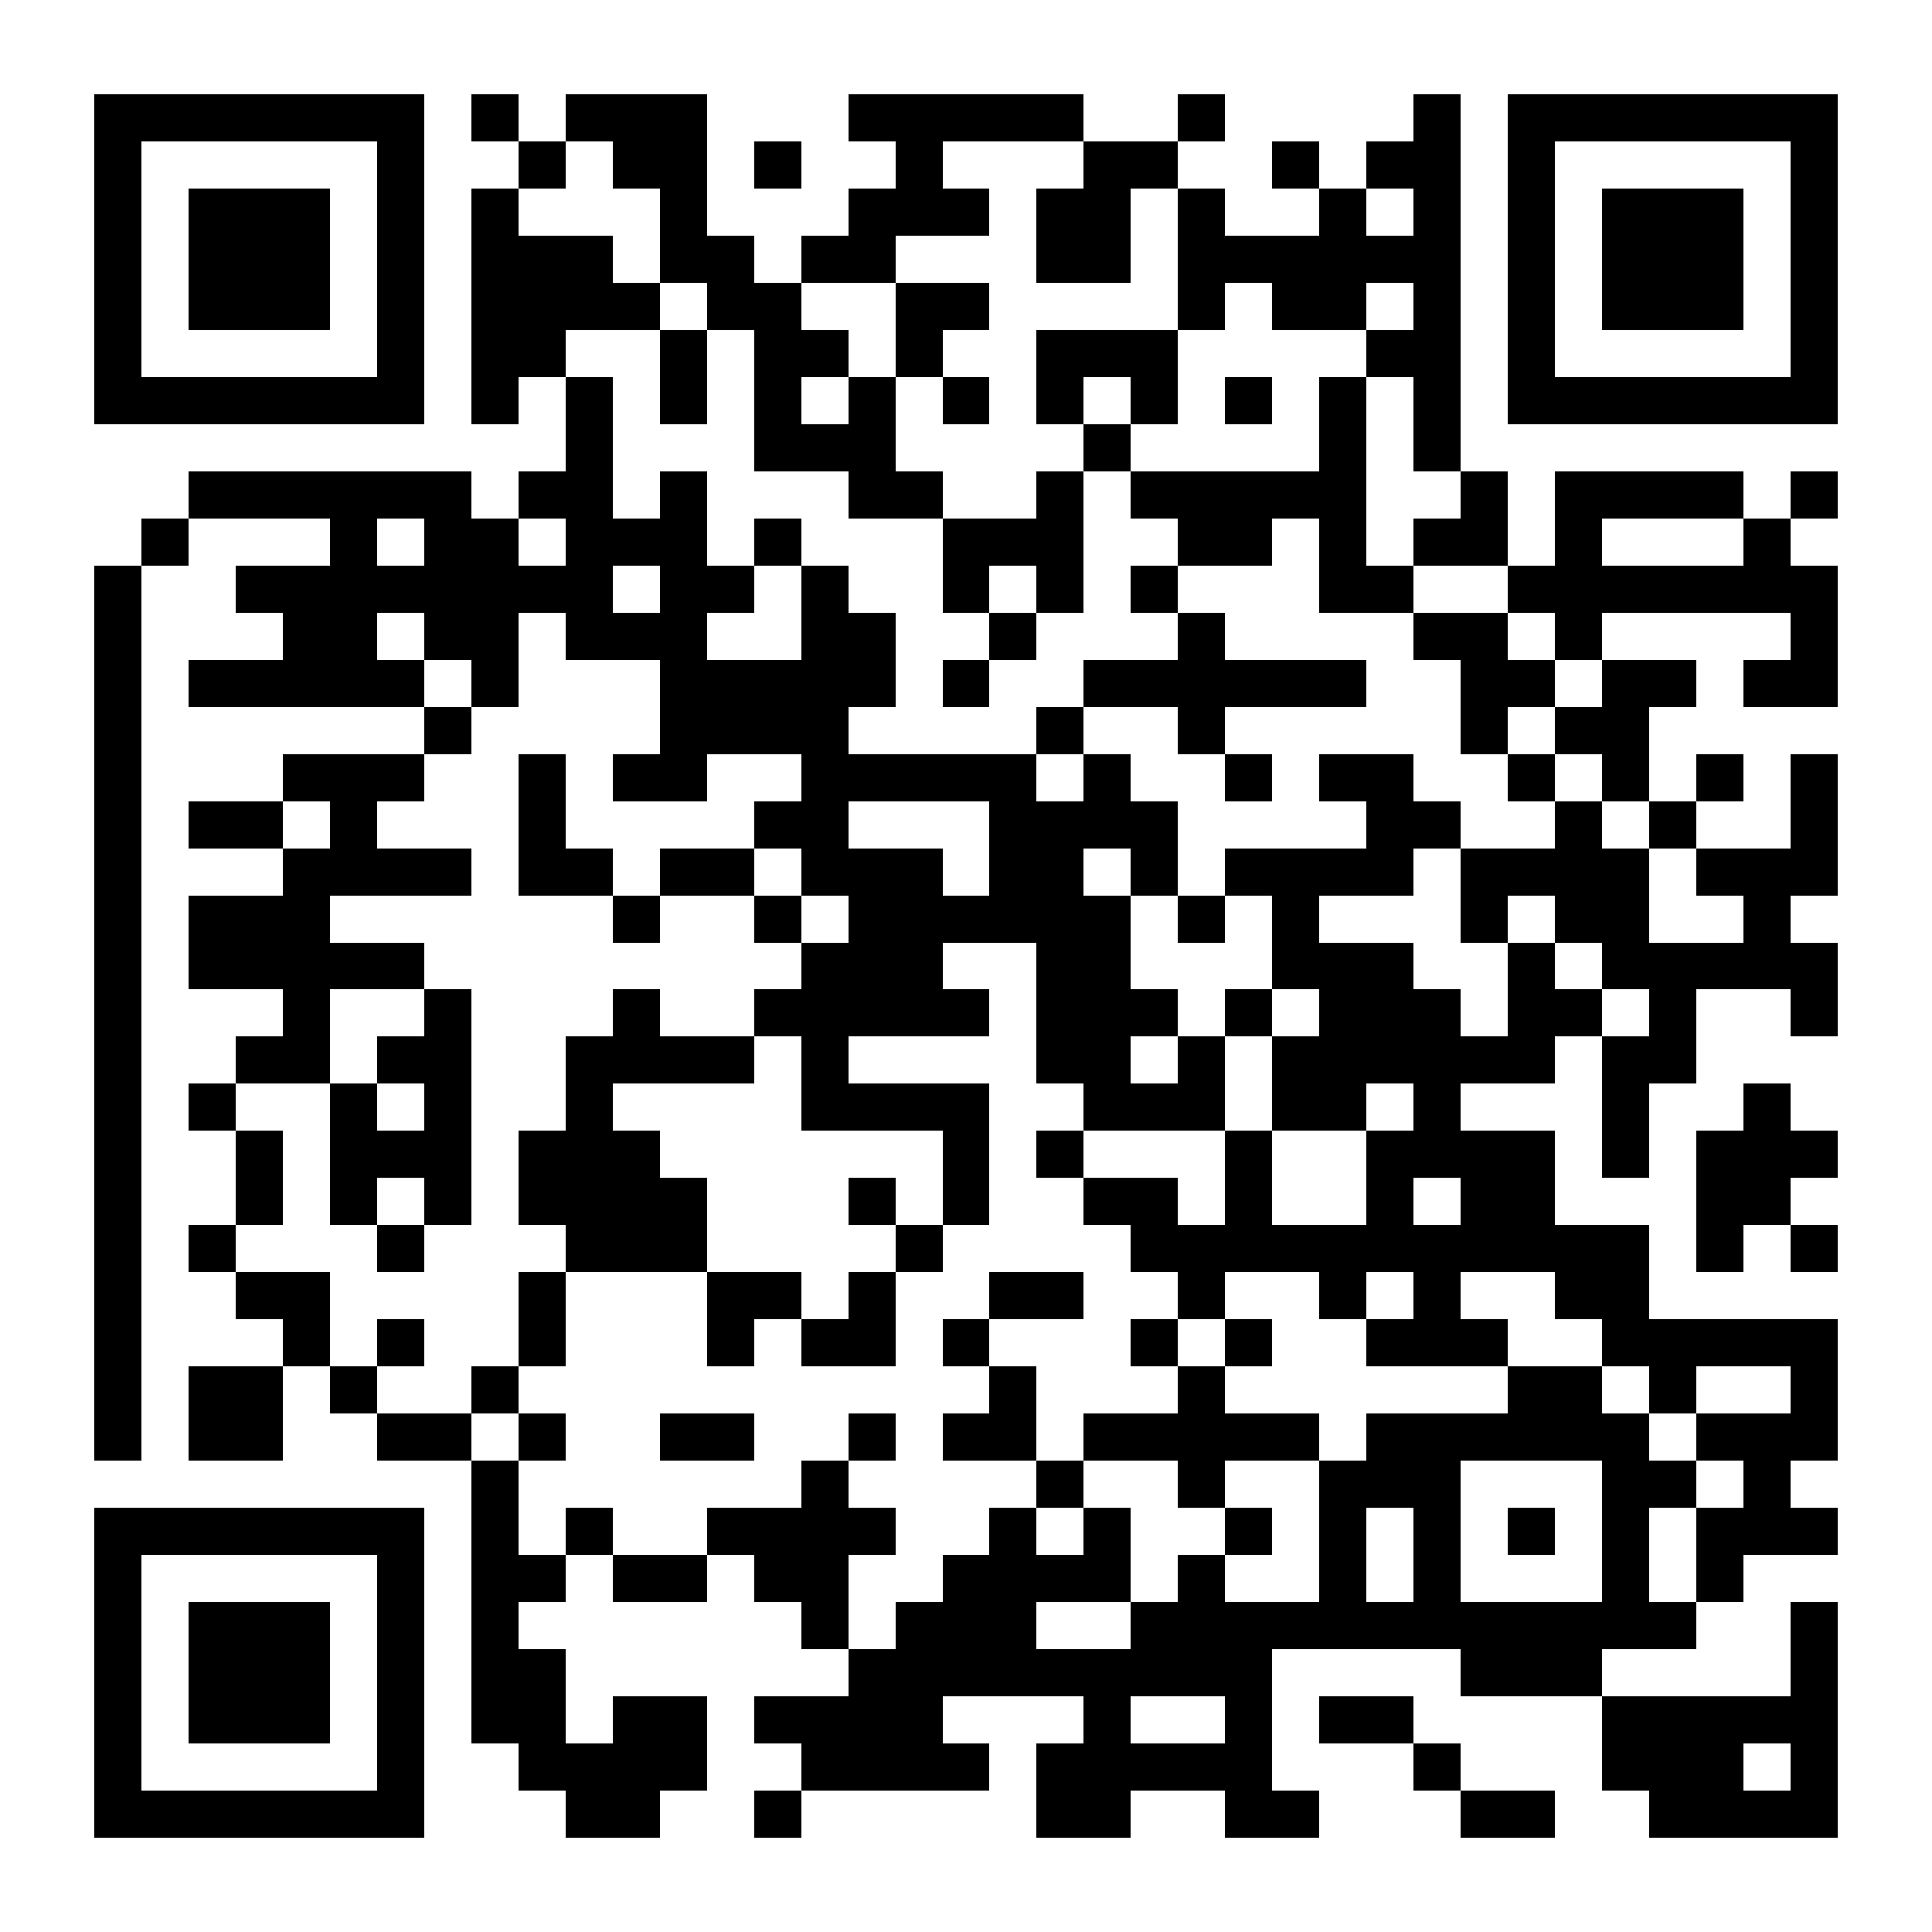
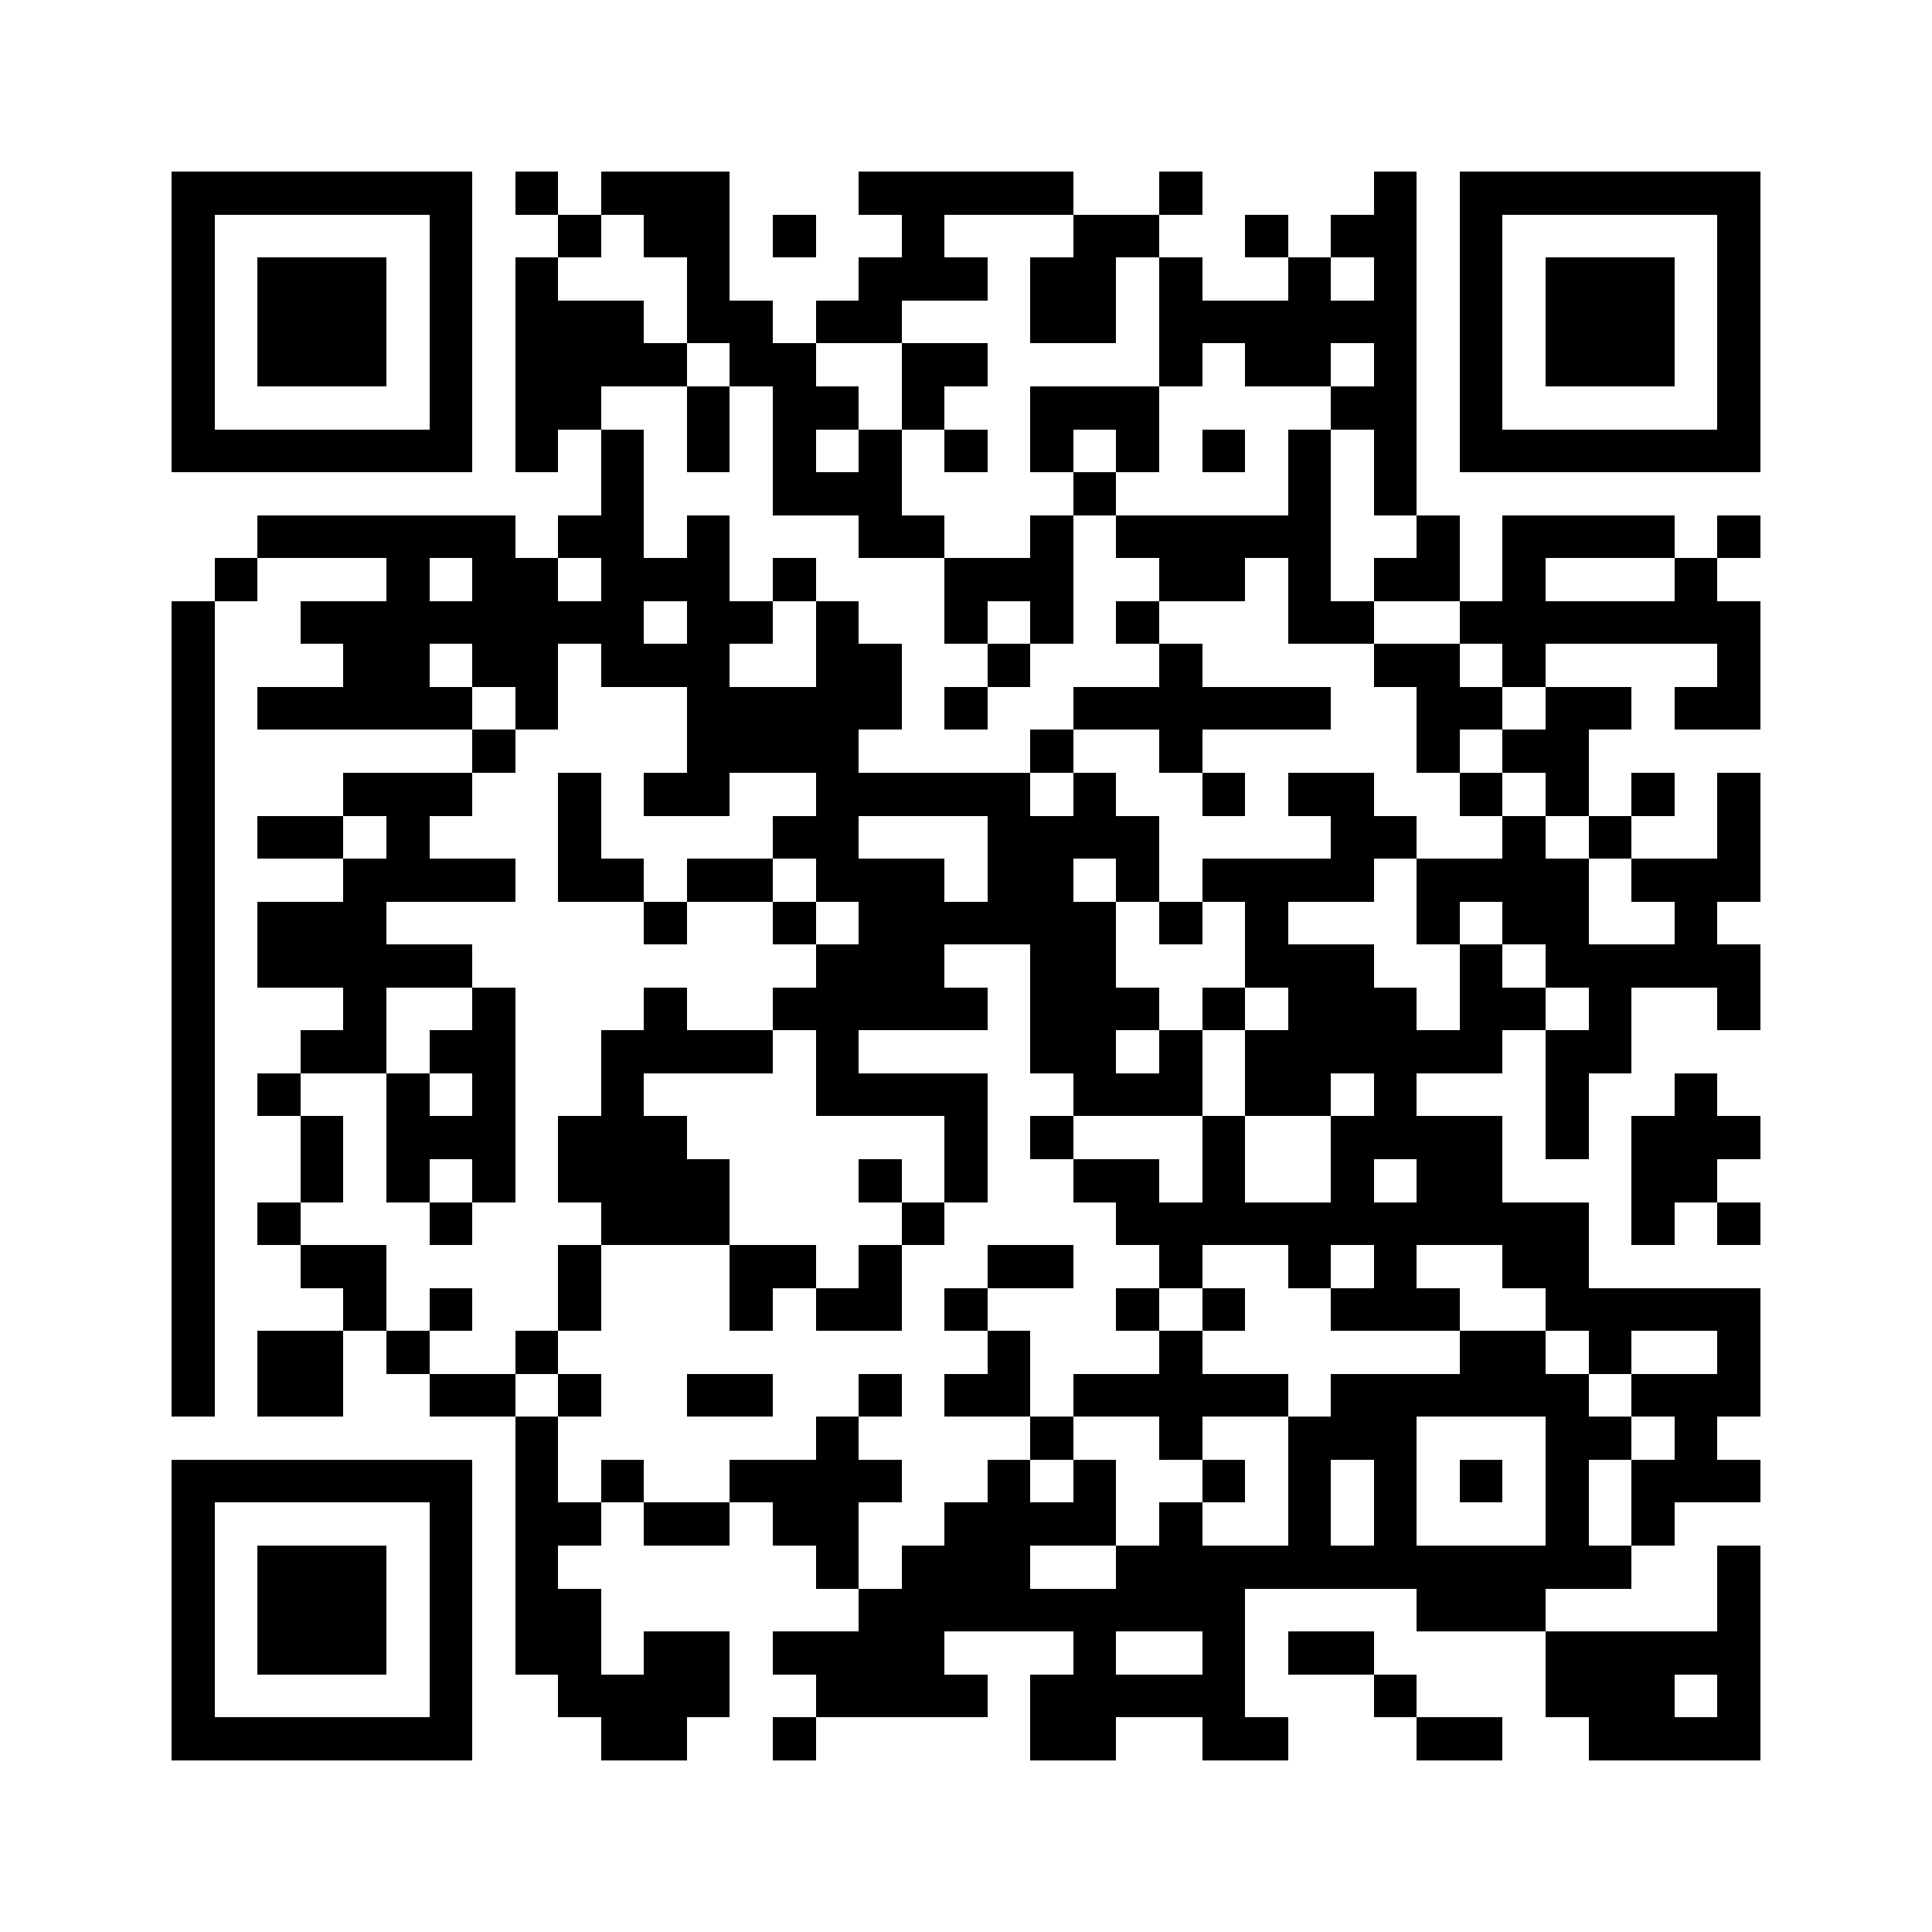
- <svg xmlns="http://www.w3.org/2000/svg" viewBox="0 0 41 41" width="400" height="400" shape-rendering="crispEdges">
-   <rect width="41" height="41" fill="#ffffff" />
-   <path fill="#000000" d="M2,2h1v1h-1zM3,2h1v1h-1zM4,2h1v1h-1zM5,2h1v1h-1zM6,2h1v1h-1zM7,2h1v1h-1zM8,2h1v1h-1zM10,2h1v1h-1zM12,2h1v1h-1zM13,2h1v1h-1zM14,2h1v1h-1zM18,2h1v1h-1zM19,2h1v1h-1zM20,2h1v1h-1zM21,2h1v1h-1zM22,2h1v1h-1zM25,2h1v1h-1zM30,2h1v1h-1zM32,2h1v1h-1zM33,2h1v1h-1zM34,2h1v1h-1zM35,2h1v1h-1zM36,2h1v1h-1zM37,2h1v1h-1zM38,2h1v1h-1zM2,3h1v1h-1zM8,3h1v1h-1zM11,3h1v1h-1zM13,3h1v1h-1zM14,3h1v1h-1zM16,3h1v1h-1zM19,3h1v1h-1zM23,3h1v1h-1zM24,3h1v1h-1zM27,3h1v1h-1zM29,3h1v1h-1zM30,3h1v1h-1zM32,3h1v1h-1zM38,3h1v1h-1zM2,4h1v1h-1zM4,4h1v1h-1zM5,4h1v1h-1zM6,4h1v1h-1zM8,4h1v1h-1zM10,4h1v1h-1zM14,4h1v1h-1zM18,4h1v1h-1zM19,4h1v1h-1zM20,4h1v1h-1zM22,4h1v1h-1zM23,4h1v1h-1zM25,4h1v1h-1zM28,4h1v1h-1zM30,4h1v1h-1zM32,4h1v1h-1zM34,4h1v1h-1zM35,4h1v1h-1zM36,4h1v1h-1zM38,4h1v1h-1zM2,5h1v1h-1zM4,5h1v1h-1zM5,5h1v1h-1zM6,5h1v1h-1zM8,5h1v1h-1zM10,5h1v1h-1zM11,5h1v1h-1zM12,5h1v1h-1zM14,5h1v1h-1zM15,5h1v1h-1zM17,5h1v1h-1zM18,5h1v1h-1zM22,5h1v1h-1zM23,5h1v1h-1zM25,5h1v1h-1zM26,5h1v1h-1zM27,5h1v1h-1zM28,5h1v1h-1zM29,5h1v1h-1zM30,5h1v1h-1zM32,5h1v1h-1zM34,5h1v1h-1zM35,5h1v1h-1zM36,5h1v1h-1zM38,5h1v1h-1zM2,6h1v1h-1zM4,6h1v1h-1zM5,6h1v1h-1zM6,6h1v1h-1zM8,6h1v1h-1zM10,6h1v1h-1zM11,6h1v1h-1zM12,6h1v1h-1zM13,6h1v1h-1zM15,6h1v1h-1zM16,6h1v1h-1zM19,6h1v1h-1zM20,6h1v1h-1zM25,6h1v1h-1zM27,6h1v1h-1zM28,6h1v1h-1zM30,6h1v1h-1zM32,6h1v1h-1zM34,6h1v1h-1zM35,6h1v1h-1zM36,6h1v1h-1zM38,6h1v1h-1zM2,7h1v1h-1zM8,7h1v1h-1zM10,7h1v1h-1zM11,7h1v1h-1zM14,7h1v1h-1zM16,7h1v1h-1zM17,7h1v1h-1zM19,7h1v1h-1zM22,7h1v1h-1zM23,7h1v1h-1zM24,7h1v1h-1zM29,7h1v1h-1zM30,7h1v1h-1zM32,7h1v1h-1zM38,7h1v1h-1zM2,8h1v1h-1zM3,8h1v1h-1zM4,8h1v1h-1zM5,8h1v1h-1zM6,8h1v1h-1zM7,8h1v1h-1zM8,8h1v1h-1zM10,8h1v1h-1zM12,8h1v1h-1zM14,8h1v1h-1zM16,8h1v1h-1zM18,8h1v1h-1zM20,8h1v1h-1zM22,8h1v1h-1zM24,8h1v1h-1zM26,8h1v1h-1zM28,8h1v1h-1zM30,8h1v1h-1zM32,8h1v1h-1zM33,8h1v1h-1zM34,8h1v1h-1zM35,8h1v1h-1zM36,8h1v1h-1zM37,8h1v1h-1zM38,8h1v1h-1zM12,9h1v1h-1zM16,9h1v1h-1zM17,9h1v1h-1zM18,9h1v1h-1zM23,9h1v1h-1zM28,9h1v1h-1zM30,9h1v1h-1zM4,10h1v1h-1zM5,10h1v1h-1zM6,10h1v1h-1zM7,10h1v1h-1zM8,10h1v1h-1zM9,10h1v1h-1zM11,10h1v1h-1zM12,10h1v1h-1zM14,10h1v1h-1zM18,10h1v1h-1zM19,10h1v1h-1zM22,10h1v1h-1zM24,10h1v1h-1zM25,10h1v1h-1zM26,10h1v1h-1zM27,10h1v1h-1zM28,10h1v1h-1zM31,10h1v1h-1zM33,10h1v1h-1zM34,10h1v1h-1zM35,10h1v1h-1zM36,10h1v1h-1zM38,10h1v1h-1zM3,11h1v1h-1zM7,11h1v1h-1zM9,11h1v1h-1zM10,11h1v1h-1zM12,11h1v1h-1zM13,11h1v1h-1zM14,11h1v1h-1zM16,11h1v1h-1zM20,11h1v1h-1zM21,11h1v1h-1zM22,11h1v1h-1zM25,11h1v1h-1zM26,11h1v1h-1zM28,11h1v1h-1zM30,11h1v1h-1zM31,11h1v1h-1zM33,11h1v1h-1zM37,11h1v1h-1zM2,12h1v1h-1zM5,12h1v1h-1zM6,12h1v1h-1zM7,12h1v1h-1zM8,12h1v1h-1zM9,12h1v1h-1zM10,12h1v1h-1zM11,12h1v1h-1zM12,12h1v1h-1zM14,12h1v1h-1zM15,12h1v1h-1zM17,12h1v1h-1zM20,12h1v1h-1zM22,12h1v1h-1zM24,12h1v1h-1zM28,12h1v1h-1zM29,12h1v1h-1zM32,12h1v1h-1zM33,12h1v1h-1zM34,12h1v1h-1zM35,12h1v1h-1zM36,12h1v1h-1zM37,12h1v1h-1zM38,12h1v1h-1zM2,13h1v1h-1zM6,13h1v1h-1zM7,13h1v1h-1zM9,13h1v1h-1zM10,13h1v1h-1zM12,13h1v1h-1zM13,13h1v1h-1zM14,13h1v1h-1zM17,13h1v1h-1zM18,13h1v1h-1zM21,13h1v1h-1zM25,13h1v1h-1zM30,13h1v1h-1zM31,13h1v1h-1zM33,13h1v1h-1zM38,13h1v1h-1zM2,14h1v1h-1zM4,14h1v1h-1zM5,14h1v1h-1zM6,14h1v1h-1zM7,14h1v1h-1zM8,14h1v1h-1zM10,14h1v1h-1zM14,14h1v1h-1zM15,14h1v1h-1zM16,14h1v1h-1zM17,14h1v1h-1zM18,14h1v1h-1zM20,14h1v1h-1zM23,14h1v1h-1zM24,14h1v1h-1zM25,14h1v1h-1zM26,14h1v1h-1zM27,14h1v1h-1zM28,14h1v1h-1zM31,14h1v1h-1zM32,14h1v1h-1zM34,14h1v1h-1zM35,14h1v1h-1zM37,14h1v1h-1zM38,14h1v1h-1zM2,15h1v1h-1zM9,15h1v1h-1zM14,15h1v1h-1zM15,15h1v1h-1zM16,15h1v1h-1zM17,15h1v1h-1zM22,15h1v1h-1zM25,15h1v1h-1zM31,15h1v1h-1zM33,15h1v1h-1zM34,15h1v1h-1zM2,16h1v1h-1zM6,16h1v1h-1zM7,16h1v1h-1zM8,16h1v1h-1zM11,16h1v1h-1zM13,16h1v1h-1zM14,16h1v1h-1zM17,16h1v1h-1zM18,16h1v1h-1zM19,16h1v1h-1zM20,16h1v1h-1zM21,16h1v1h-1zM23,16h1v1h-1zM26,16h1v1h-1zM28,16h1v1h-1zM29,16h1v1h-1zM32,16h1v1h-1zM34,16h1v1h-1zM36,16h1v1h-1zM38,16h1v1h-1zM2,17h1v1h-1zM4,17h1v1h-1zM5,17h1v1h-1zM7,17h1v1h-1zM11,17h1v1h-1zM16,17h1v1h-1zM17,17h1v1h-1zM21,17h1v1h-1zM22,17h1v1h-1zM23,17h1v1h-1zM24,17h1v1h-1zM29,17h1v1h-1zM30,17h1v1h-1zM33,17h1v1h-1zM35,17h1v1h-1zM38,17h1v1h-1zM2,18h1v1h-1zM6,18h1v1h-1zM7,18h1v1h-1zM8,18h1v1h-1zM9,18h1v1h-1zM11,18h1v1h-1zM12,18h1v1h-1zM14,18h1v1h-1zM15,18h1v1h-1zM17,18h1v1h-1zM18,18h1v1h-1zM19,18h1v1h-1zM21,18h1v1h-1zM22,18h1v1h-1zM24,18h1v1h-1zM26,18h1v1h-1zM27,18h1v1h-1zM28,18h1v1h-1zM29,18h1v1h-1zM31,18h1v1h-1zM32,18h1v1h-1zM33,18h1v1h-1zM34,18h1v1h-1zM36,18h1v1h-1zM37,18h1v1h-1zM38,18h1v1h-1zM2,19h1v1h-1zM4,19h1v1h-1zM5,19h1v1h-1zM6,19h1v1h-1zM13,19h1v1h-1zM16,19h1v1h-1zM18,19h1v1h-1zM19,19h1v1h-1zM20,19h1v1h-1zM21,19h1v1h-1zM22,19h1v1h-1zM23,19h1v1h-1zM25,19h1v1h-1zM27,19h1v1h-1zM31,19h1v1h-1zM33,19h1v1h-1zM34,19h1v1h-1zM37,19h1v1h-1zM2,20h1v1h-1zM4,20h1v1h-1zM5,20h1v1h-1zM6,20h1v1h-1zM7,20h1v1h-1zM8,20h1v1h-1zM17,20h1v1h-1zM18,20h1v1h-1zM19,20h1v1h-1zM22,20h1v1h-1zM23,20h1v1h-1zM27,20h1v1h-1zM28,20h1v1h-1zM29,20h1v1h-1zM32,20h1v1h-1zM34,20h1v1h-1zM35,20h1v1h-1zM36,20h1v1h-1zM37,20h1v1h-1zM38,20h1v1h-1zM2,21h1v1h-1zM6,21h1v1h-1zM9,21h1v1h-1zM13,21h1v1h-1zM16,21h1v1h-1zM17,21h1v1h-1zM18,21h1v1h-1zM19,21h1v1h-1zM20,21h1v1h-1zM22,21h1v1h-1zM23,21h1v1h-1zM24,21h1v1h-1zM26,21h1v1h-1zM28,21h1v1h-1zM29,21h1v1h-1zM30,21h1v1h-1zM32,21h1v1h-1zM33,21h1v1h-1zM35,21h1v1h-1zM38,21h1v1h-1zM2,22h1v1h-1zM5,22h1v1h-1zM6,22h1v1h-1zM8,22h1v1h-1zM9,22h1v1h-1zM12,22h1v1h-1zM13,22h1v1h-1zM14,22h1v1h-1zM15,22h1v1h-1zM17,22h1v1h-1zM22,22h1v1h-1zM23,22h1v1h-1zM25,22h1v1h-1zM27,22h1v1h-1zM28,22h1v1h-1zM29,22h1v1h-1zM30,22h1v1h-1zM31,22h1v1h-1zM32,22h1v1h-1zM34,22h1v1h-1zM35,22h1v1h-1zM2,23h1v1h-1zM4,23h1v1h-1zM7,23h1v1h-1zM9,23h1v1h-1zM12,23h1v1h-1zM17,23h1v1h-1zM18,23h1v1h-1zM19,23h1v1h-1zM20,23h1v1h-1zM23,23h1v1h-1zM24,23h1v1h-1zM25,23h1v1h-1zM27,23h1v1h-1zM28,23h1v1h-1zM30,23h1v1h-1zM34,23h1v1h-1zM37,23h1v1h-1zM2,24h1v1h-1zM5,24h1v1h-1zM7,24h1v1h-1zM8,24h1v1h-1zM9,24h1v1h-1zM11,24h1v1h-1zM12,24h1v1h-1zM13,24h1v1h-1zM20,24h1v1h-1zM22,24h1v1h-1zM26,24h1v1h-1zM29,24h1v1h-1zM30,24h1v1h-1zM31,24h1v1h-1zM32,24h1v1h-1zM34,24h1v1h-1zM36,24h1v1h-1zM37,24h1v1h-1zM38,24h1v1h-1zM2,25h1v1h-1zM5,25h1v1h-1zM7,25h1v1h-1zM9,25h1v1h-1zM11,25h1v1h-1zM12,25h1v1h-1zM13,25h1v1h-1zM14,25h1v1h-1zM18,25h1v1h-1zM20,25h1v1h-1zM23,25h1v1h-1zM24,25h1v1h-1zM26,25h1v1h-1zM29,25h1v1h-1zM31,25h1v1h-1zM32,25h1v1h-1zM36,25h1v1h-1zM37,25h1v1h-1zM2,26h1v1h-1zM4,26h1v1h-1zM8,26h1v1h-1zM12,26h1v1h-1zM13,26h1v1h-1zM14,26h1v1h-1zM19,26h1v1h-1zM24,26h1v1h-1zM25,26h1v1h-1zM26,26h1v1h-1zM27,26h1v1h-1zM28,26h1v1h-1zM29,26h1v1h-1zM30,26h1v1h-1zM31,26h1v1h-1zM32,26h1v1h-1zM33,26h1v1h-1zM34,26h1v1h-1zM36,26h1v1h-1zM38,26h1v1h-1zM2,27h1v1h-1zM5,27h1v1h-1zM6,27h1v1h-1zM11,27h1v1h-1zM15,27h1v1h-1zM16,27h1v1h-1zM18,27h1v1h-1zM21,27h1v1h-1zM22,27h1v1h-1zM25,27h1v1h-1zM28,27h1v1h-1zM30,27h1v1h-1zM33,27h1v1h-1zM34,27h1v1h-1zM2,28h1v1h-1zM6,28h1v1h-1zM8,28h1v1h-1zM11,28h1v1h-1zM15,28h1v1h-1zM17,28h1v1h-1zM18,28h1v1h-1zM20,28h1v1h-1zM24,28h1v1h-1zM26,28h1v1h-1zM29,28h1v1h-1zM30,28h1v1h-1zM31,28h1v1h-1zM34,28h1v1h-1zM35,28h1v1h-1zM36,28h1v1h-1zM37,28h1v1h-1zM38,28h1v1h-1zM2,29h1v1h-1zM4,29h1v1h-1zM5,29h1v1h-1zM7,29h1v1h-1zM10,29h1v1h-1zM21,29h1v1h-1zM25,29h1v1h-1zM32,29h1v1h-1zM33,29h1v1h-1zM35,29h1v1h-1zM38,29h1v1h-1zM2,30h1v1h-1zM4,30h1v1h-1zM5,30h1v1h-1zM8,30h1v1h-1zM9,30h1v1h-1zM11,30h1v1h-1zM14,30h1v1h-1zM15,30h1v1h-1zM18,30h1v1h-1zM20,30h1v1h-1zM21,30h1v1h-1zM23,30h1v1h-1zM24,30h1v1h-1zM25,30h1v1h-1zM26,30h1v1h-1zM27,30h1v1h-1zM29,30h1v1h-1zM30,30h1v1h-1zM31,30h1v1h-1zM32,30h1v1h-1zM33,30h1v1h-1zM34,30h1v1h-1zM36,30h1v1h-1zM37,30h1v1h-1zM38,30h1v1h-1zM10,31h1v1h-1zM17,31h1v1h-1zM22,31h1v1h-1zM25,31h1v1h-1zM28,31h1v1h-1zM29,31h1v1h-1zM30,31h1v1h-1zM34,31h1v1h-1zM35,31h1v1h-1zM37,31h1v1h-1zM2,32h1v1h-1zM3,32h1v1h-1zM4,32h1v1h-1zM5,32h1v1h-1zM6,32h1v1h-1zM7,32h1v1h-1zM8,32h1v1h-1zM10,32h1v1h-1zM12,32h1v1h-1zM15,32h1v1h-1zM16,32h1v1h-1zM17,32h1v1h-1zM18,32h1v1h-1zM21,32h1v1h-1zM23,32h1v1h-1zM26,32h1v1h-1zM28,32h1v1h-1zM30,32h1v1h-1zM32,32h1v1h-1zM34,32h1v1h-1zM36,32h1v1h-1zM37,32h1v1h-1zM38,32h1v1h-1zM2,33h1v1h-1zM8,33h1v1h-1zM10,33h1v1h-1zM11,33h1v1h-1zM13,33h1v1h-1zM14,33h1v1h-1zM16,33h1v1h-1zM17,33h1v1h-1zM20,33h1v1h-1zM21,33h1v1h-1zM22,33h1v1h-1zM23,33h1v1h-1zM25,33h1v1h-1zM28,33h1v1h-1zM30,33h1v1h-1zM34,33h1v1h-1zM36,33h1v1h-1zM2,34h1v1h-1zM4,34h1v1h-1zM5,34h1v1h-1zM6,34h1v1h-1zM8,34h1v1h-1zM10,34h1v1h-1zM17,34h1v1h-1zM19,34h1v1h-1zM20,34h1v1h-1zM21,34h1v1h-1zM24,34h1v1h-1zM25,34h1v1h-1zM26,34h1v1h-1zM27,34h1v1h-1zM28,34h1v1h-1zM29,34h1v1h-1zM30,34h1v1h-1zM31,34h1v1h-1zM32,34h1v1h-1zM33,34h1v1h-1zM34,34h1v1h-1zM35,34h1v1h-1zM38,34h1v1h-1zM2,35h1v1h-1zM4,35h1v1h-1zM5,35h1v1h-1zM6,35h1v1h-1zM8,35h1v1h-1zM10,35h1v1h-1zM11,35h1v1h-1zM18,35h1v1h-1zM19,35h1v1h-1zM20,35h1v1h-1zM21,35h1v1h-1zM22,35h1v1h-1zM23,35h1v1h-1zM24,35h1v1h-1zM25,35h1v1h-1zM26,35h1v1h-1zM31,35h1v1h-1zM32,35h1v1h-1zM33,35h1v1h-1zM38,35h1v1h-1zM2,36h1v1h-1zM4,36h1v1h-1zM5,36h1v1h-1zM6,36h1v1h-1zM8,36h1v1h-1zM10,36h1v1h-1zM11,36h1v1h-1zM13,36h1v1h-1zM14,36h1v1h-1zM16,36h1v1h-1zM17,36h1v1h-1zM18,36h1v1h-1zM19,36h1v1h-1zM23,36h1v1h-1zM26,36h1v1h-1zM28,36h1v1h-1zM29,36h1v1h-1zM34,36h1v1h-1zM35,36h1v1h-1zM36,36h1v1h-1zM37,36h1v1h-1zM38,36h1v1h-1zM2,37h1v1h-1zM8,37h1v1h-1zM11,37h1v1h-1zM12,37h1v1h-1zM13,37h1v1h-1zM14,37h1v1h-1zM17,37h1v1h-1zM18,37h1v1h-1zM19,37h1v1h-1zM20,37h1v1h-1zM22,37h1v1h-1zM23,37h1v1h-1zM24,37h1v1h-1zM25,37h1v1h-1zM26,37h1v1h-1zM30,37h1v1h-1zM34,37h1v1h-1zM35,37h1v1h-1zM36,37h1v1h-1zM38,37h1v1h-1zM2,38h1v1h-1zM3,38h1v1h-1zM4,38h1v1h-1zM5,38h1v1h-1zM6,38h1v1h-1zM7,38h1v1h-1zM8,38h1v1h-1zM12,38h1v1h-1zM13,38h1v1h-1zM16,38h1v1h-1zM22,38h1v1h-1zM23,38h1v1h-1zM26,38h1v1h-1zM27,38h1v1h-1zM31,38h1v1h-1zM32,38h1v1h-1zM35,38h1v1h-1zM36,38h1v1h-1zM37,38h1v1h-1zM38,38h1v1h-1z" />
+ <svg xmlns="http://www.w3.org/2000/svg" viewBox="0 0 45 45" width="400" height="400" shape-rendering="crispEdges">
+   <rect width="45" height="45" fill="#ffffff" />
+   <path fill="#000000" d="M4,4h1v1h-1zM5,4h1v1h-1zM6,4h1v1h-1zM7,4h1v1h-1zM8,4h1v1h-1zM9,4h1v1h-1zM10,4h1v1h-1zM12,4h1v1h-1zM14,4h1v1h-1zM15,4h1v1h-1zM16,4h1v1h-1zM20,4h1v1h-1zM21,4h1v1h-1zM22,4h1v1h-1zM23,4h1v1h-1zM24,4h1v1h-1zM27,4h1v1h-1zM32,4h1v1h-1zM34,4h1v1h-1zM35,4h1v1h-1zM36,4h1v1h-1zM37,4h1v1h-1zM38,4h1v1h-1zM39,4h1v1h-1zM40,4h1v1h-1zM4,5h1v1h-1zM10,5h1v1h-1zM13,5h1v1h-1zM15,5h1v1h-1zM16,5h1v1h-1zM18,5h1v1h-1zM21,5h1v1h-1zM25,5h1v1h-1zM26,5h1v1h-1zM29,5h1v1h-1zM31,5h1v1h-1zM32,5h1v1h-1zM34,5h1v1h-1zM40,5h1v1h-1zM4,6h1v1h-1zM6,6h1v1h-1zM7,6h1v1h-1zM8,6h1v1h-1zM10,6h1v1h-1zM12,6h1v1h-1zM16,6h1v1h-1zM20,6h1v1h-1zM21,6h1v1h-1zM22,6h1v1h-1zM24,6h1v1h-1zM25,6h1v1h-1zM27,6h1v1h-1zM30,6h1v1h-1zM32,6h1v1h-1zM34,6h1v1h-1zM36,6h1v1h-1zM37,6h1v1h-1zM38,6h1v1h-1zM40,6h1v1h-1zM4,7h1v1h-1zM6,7h1v1h-1zM7,7h1v1h-1zM8,7h1v1h-1zM10,7h1v1h-1zM12,7h1v1h-1zM13,7h1v1h-1zM14,7h1v1h-1zM16,7h1v1h-1zM17,7h1v1h-1zM19,7h1v1h-1zM20,7h1v1h-1zM24,7h1v1h-1zM25,7h1v1h-1zM27,7h1v1h-1zM28,7h1v1h-1zM29,7h1v1h-1zM30,7h1v1h-1zM31,7h1v1h-1zM32,7h1v1h-1zM34,7h1v1h-1zM36,7h1v1h-1zM37,7h1v1h-1zM38,7h1v1h-1zM40,7h1v1h-1zM4,8h1v1h-1zM6,8h1v1h-1zM7,8h1v1h-1zM8,8h1v1h-1zM10,8h1v1h-1zM12,8h1v1h-1zM13,8h1v1h-1zM14,8h1v1h-1zM15,8h1v1h-1zM17,8h1v1h-1zM18,8h1v1h-1zM21,8h1v1h-1zM22,8h1v1h-1zM27,8h1v1h-1zM29,8h1v1h-1zM30,8h1v1h-1zM32,8h1v1h-1zM34,8h1v1h-1zM36,8h1v1h-1zM37,8h1v1h-1zM38,8h1v1h-1zM40,8h1v1h-1zM4,9h1v1h-1zM10,9h1v1h-1zM12,9h1v1h-1zM13,9h1v1h-1zM16,9h1v1h-1zM18,9h1v1h-1zM19,9h1v1h-1zM21,9h1v1h-1zM24,9h1v1h-1zM25,9h1v1h-1zM26,9h1v1h-1zM31,9h1v1h-1zM32,9h1v1h-1zM34,9h1v1h-1zM40,9h1v1h-1zM4,10h1v1h-1zM5,10h1v1h-1zM6,10h1v1h-1zM7,10h1v1h-1zM8,10h1v1h-1zM9,10h1v1h-1zM10,10h1v1h-1zM12,10h1v1h-1zM14,10h1v1h-1zM16,10h1v1h-1zM18,10h1v1h-1zM20,10h1v1h-1zM22,10h1v1h-1zM24,10h1v1h-1zM26,10h1v1h-1zM28,10h1v1h-1zM30,10h1v1h-1zM32,10h1v1h-1zM34,10h1v1h-1zM35,10h1v1h-1zM36,10h1v1h-1zM37,10h1v1h-1zM38,10h1v1h-1zM39,10h1v1h-1zM40,10h1v1h-1zM14,11h1v1h-1zM18,11h1v1h-1zM19,11h1v1h-1zM20,11h1v1h-1zM25,11h1v1h-1zM30,11h1v1h-1zM32,11h1v1h-1zM6,12h1v1h-1zM7,12h1v1h-1zM8,12h1v1h-1zM9,12h1v1h-1zM10,12h1v1h-1zM11,12h1v1h-1zM13,12h1v1h-1zM14,12h1v1h-1zM16,12h1v1h-1zM20,12h1v1h-1zM21,12h1v1h-1zM24,12h1v1h-1zM26,12h1v1h-1zM27,12h1v1h-1zM28,12h1v1h-1zM29,12h1v1h-1zM30,12h1v1h-1zM33,12h1v1h-1zM35,12h1v1h-1zM36,12h1v1h-1zM37,12h1v1h-1zM38,12h1v1h-1zM40,12h1v1h-1zM5,13h1v1h-1zM9,13h1v1h-1zM11,13h1v1h-1zM12,13h1v1h-1zM14,13h1v1h-1zM15,13h1v1h-1zM16,13h1v1h-1zM18,13h1v1h-1zM22,13h1v1h-1zM23,13h1v1h-1zM24,13h1v1h-1zM27,13h1v1h-1zM28,13h1v1h-1zM30,13h1v1h-1zM32,13h1v1h-1zM33,13h1v1h-1zM35,13h1v1h-1zM39,13h1v1h-1zM4,14h1v1h-1zM7,14h1v1h-1zM8,14h1v1h-1zM9,14h1v1h-1zM10,14h1v1h-1zM11,14h1v1h-1zM12,14h1v1h-1zM13,14h1v1h-1zM14,14h1v1h-1zM16,14h1v1h-1zM17,14h1v1h-1zM19,14h1v1h-1zM22,14h1v1h-1zM24,14h1v1h-1zM26,14h1v1h-1zM30,14h1v1h-1zM31,14h1v1h-1zM34,14h1v1h-1zM35,14h1v1h-1zM36,14h1v1h-1zM37,14h1v1h-1zM38,14h1v1h-1zM39,14h1v1h-1zM40,14h1v1h-1zM4,15h1v1h-1zM8,15h1v1h-1zM9,15h1v1h-1zM11,15h1v1h-1zM12,15h1v1h-1zM14,15h1v1h-1zM15,15h1v1h-1zM16,15h1v1h-1zM19,15h1v1h-1zM20,15h1v1h-1zM23,15h1v1h-1zM27,15h1v1h-1zM32,15h1v1h-1zM33,15h1v1h-1zM35,15h1v1h-1zM40,15h1v1h-1zM4,16h1v1h-1zM6,16h1v1h-1zM7,16h1v1h-1zM8,16h1v1h-1zM9,16h1v1h-1zM10,16h1v1h-1zM12,16h1v1h-1zM16,16h1v1h-1zM17,16h1v1h-1zM18,16h1v1h-1zM19,16h1v1h-1zM20,16h1v1h-1zM22,16h1v1h-1zM25,16h1v1h-1zM26,16h1v1h-1zM27,16h1v1h-1zM28,16h1v1h-1zM29,16h1v1h-1zM30,16h1v1h-1zM33,16h1v1h-1zM34,16h1v1h-1zM36,16h1v1h-1zM37,16h1v1h-1zM39,16h1v1h-1zM40,16h1v1h-1zM4,17h1v1h-1zM11,17h1v1h-1zM16,17h1v1h-1zM17,17h1v1h-1zM18,17h1v1h-1zM19,17h1v1h-1zM24,17h1v1h-1zM27,17h1v1h-1zM33,17h1v1h-1zM35,17h1v1h-1zM36,17h1v1h-1zM4,18h1v1h-1zM8,18h1v1h-1zM9,18h1v1h-1zM10,18h1v1h-1zM13,18h1v1h-1zM15,18h1v1h-1zM16,18h1v1h-1zM19,18h1v1h-1zM20,18h1v1h-1zM21,18h1v1h-1zM22,18h1v1h-1zM23,18h1v1h-1zM25,18h1v1h-1zM28,18h1v1h-1zM30,18h1v1h-1zM31,18h1v1h-1zM34,18h1v1h-1zM36,18h1v1h-1zM38,18h1v1h-1zM40,18h1v1h-1zM4,19h1v1h-1zM6,19h1v1h-1zM7,19h1v1h-1zM9,19h1v1h-1zM13,19h1v1h-1zM18,19h1v1h-1zM19,19h1v1h-1zM23,19h1v1h-1zM24,19h1v1h-1zM25,19h1v1h-1zM26,19h1v1h-1zM31,19h1v1h-1zM32,19h1v1h-1zM35,19h1v1h-1zM37,19h1v1h-1zM40,19h1v1h-1zM4,20h1v1h-1zM8,20h1v1h-1zM9,20h1v1h-1zM10,20h1v1h-1zM11,20h1v1h-1zM13,20h1v1h-1zM14,20h1v1h-1zM16,20h1v1h-1zM17,20h1v1h-1zM19,20h1v1h-1zM20,20h1v1h-1zM21,20h1v1h-1zM23,20h1v1h-1zM24,20h1v1h-1zM26,20h1v1h-1zM28,20h1v1h-1zM29,20h1v1h-1zM30,20h1v1h-1zM31,20h1v1h-1zM33,20h1v1h-1zM34,20h1v1h-1zM35,20h1v1h-1zM36,20h1v1h-1zM38,20h1v1h-1zM39,20h1v1h-1zM40,20h1v1h-1zM4,21h1v1h-1zM6,21h1v1h-1zM7,21h1v1h-1zM8,21h1v1h-1zM15,21h1v1h-1zM18,21h1v1h-1zM20,21h1v1h-1zM21,21h1v1h-1zM22,21h1v1h-1zM23,21h1v1h-1zM24,21h1v1h-1zM25,21h1v1h-1zM27,21h1v1h-1zM29,21h1v1h-1zM33,21h1v1h-1zM35,21h1v1h-1zM36,21h1v1h-1zM39,21h1v1h-1zM4,22h1v1h-1zM6,22h1v1h-1zM7,22h1v1h-1zM8,22h1v1h-1zM9,22h1v1h-1zM10,22h1v1h-1zM19,22h1v1h-1zM20,22h1v1h-1zM21,22h1v1h-1zM24,22h1v1h-1zM25,22h1v1h-1zM29,22h1v1h-1zM30,22h1v1h-1zM31,22h1v1h-1zM34,22h1v1h-1zM36,22h1v1h-1zM37,22h1v1h-1zM38,22h1v1h-1zM39,22h1v1h-1zM40,22h1v1h-1zM4,23h1v1h-1zM8,23h1v1h-1zM11,23h1v1h-1zM15,23h1v1h-1zM18,23h1v1h-1zM19,23h1v1h-1zM20,23h1v1h-1zM21,23h1v1h-1zM22,23h1v1h-1zM24,23h1v1h-1zM25,23h1v1h-1zM26,23h1v1h-1zM28,23h1v1h-1zM30,23h1v1h-1zM31,23h1v1h-1zM32,23h1v1h-1zM34,23h1v1h-1zM35,23h1v1h-1zM37,23h1v1h-1zM40,23h1v1h-1zM4,24h1v1h-1zM7,24h1v1h-1zM8,24h1v1h-1zM10,24h1v1h-1zM11,24h1v1h-1zM14,24h1v1h-1zM15,24h1v1h-1zM16,24h1v1h-1zM17,24h1v1h-1zM19,24h1v1h-1zM24,24h1v1h-1zM25,24h1v1h-1zM27,24h1v1h-1zM29,24h1v1h-1zM30,24h1v1h-1zM31,24h1v1h-1zM32,24h1v1h-1zM33,24h1v1h-1zM34,24h1v1h-1zM36,24h1v1h-1zM37,24h1v1h-1zM4,25h1v1h-1zM6,25h1v1h-1zM9,25h1v1h-1zM11,25h1v1h-1zM14,25h1v1h-1zM19,25h1v1h-1zM20,25h1v1h-1zM21,25h1v1h-1zM22,25h1v1h-1zM25,25h1v1h-1zM26,25h1v1h-1zM27,25h1v1h-1zM29,25h1v1h-1zM30,25h1v1h-1zM32,25h1v1h-1zM36,25h1v1h-1zM39,25h1v1h-1zM4,26h1v1h-1zM7,26h1v1h-1zM9,26h1v1h-1zM10,26h1v1h-1zM11,26h1v1h-1zM13,26h1v1h-1zM14,26h1v1h-1zM15,26h1v1h-1zM22,26h1v1h-1zM24,26h1v1h-1zM28,26h1v1h-1zM31,26h1v1h-1zM32,26h1v1h-1zM33,26h1v1h-1zM34,26h1v1h-1zM36,26h1v1h-1zM38,26h1v1h-1zM39,26h1v1h-1zM40,26h1v1h-1zM4,27h1v1h-1zM7,27h1v1h-1zM9,27h1v1h-1zM11,27h1v1h-1zM13,27h1v1h-1zM14,27h1v1h-1zM15,27h1v1h-1zM16,27h1v1h-1zM20,27h1v1h-1zM22,27h1v1h-1zM25,27h1v1h-1zM26,27h1v1h-1zM28,27h1v1h-1zM31,27h1v1h-1zM33,27h1v1h-1zM34,27h1v1h-1zM38,27h1v1h-1zM39,27h1v1h-1zM4,28h1v1h-1zM6,28h1v1h-1zM10,28h1v1h-1zM14,28h1v1h-1zM15,28h1v1h-1zM16,28h1v1h-1zM21,28h1v1h-1zM26,28h1v1h-1zM27,28h1v1h-1zM28,28h1v1h-1zM29,28h1v1h-1zM30,28h1v1h-1zM31,28h1v1h-1zM32,28h1v1h-1zM33,28h1v1h-1zM34,28h1v1h-1zM35,28h1v1h-1zM36,28h1v1h-1zM38,28h1v1h-1zM40,28h1v1h-1zM4,29h1v1h-1zM7,29h1v1h-1zM8,29h1v1h-1zM13,29h1v1h-1zM17,29h1v1h-1zM18,29h1v1h-1zM20,29h1v1h-1zM23,29h1v1h-1zM24,29h1v1h-1zM27,29h1v1h-1zM30,29h1v1h-1zM32,29h1v1h-1zM35,29h1v1h-1zM36,29h1v1h-1zM4,30h1v1h-1zM8,30h1v1h-1zM10,30h1v1h-1zM13,30h1v1h-1zM17,30h1v1h-1zM19,30h1v1h-1zM20,30h1v1h-1zM22,30h1v1h-1zM26,30h1v1h-1zM28,30h1v1h-1zM31,30h1v1h-1zM32,30h1v1h-1zM33,30h1v1h-1zM36,30h1v1h-1zM37,30h1v1h-1zM38,30h1v1h-1zM39,30h1v1h-1zM40,30h1v1h-1zM4,31h1v1h-1zM6,31h1v1h-1zM7,31h1v1h-1zM9,31h1v1h-1zM12,31h1v1h-1zM23,31h1v1h-1zM27,31h1v1h-1zM34,31h1v1h-1zM35,31h1v1h-1zM37,31h1v1h-1zM40,31h1v1h-1zM4,32h1v1h-1zM6,32h1v1h-1zM7,32h1v1h-1zM10,32h1v1h-1zM11,32h1v1h-1zM13,32h1v1h-1zM16,32h1v1h-1zM17,32h1v1h-1zM20,32h1v1h-1zM22,32h1v1h-1zM23,32h1v1h-1zM25,32h1v1h-1zM26,32h1v1h-1zM27,32h1v1h-1zM28,32h1v1h-1zM29,32h1v1h-1zM31,32h1v1h-1zM32,32h1v1h-1zM33,32h1v1h-1zM34,32h1v1h-1zM35,32h1v1h-1zM36,32h1v1h-1zM38,32h1v1h-1zM39,32h1v1h-1zM40,32h1v1h-1zM12,33h1v1h-1zM19,33h1v1h-1zM24,33h1v1h-1zM27,33h1v1h-1zM30,33h1v1h-1zM31,33h1v1h-1zM32,33h1v1h-1zM36,33h1v1h-1zM37,33h1v1h-1zM39,33h1v1h-1zM4,34h1v1h-1zM5,34h1v1h-1zM6,34h1v1h-1zM7,34h1v1h-1zM8,34h1v1h-1zM9,34h1v1h-1zM10,34h1v1h-1zM12,34h1v1h-1zM14,34h1v1h-1zM17,34h1v1h-1zM18,34h1v1h-1zM19,34h1v1h-1zM20,34h1v1h-1zM23,34h1v1h-1zM25,34h1v1h-1zM28,34h1v1h-1zM30,34h1v1h-1zM32,34h1v1h-1zM34,34h1v1h-1zM36,34h1v1h-1zM38,34h1v1h-1zM39,34h1v1h-1zM40,34h1v1h-1zM4,35h1v1h-1zM10,35h1v1h-1zM12,35h1v1h-1zM13,35h1v1h-1zM15,35h1v1h-1zM16,35h1v1h-1zM18,35h1v1h-1zM19,35h1v1h-1zM22,35h1v1h-1zM23,35h1v1h-1zM24,35h1v1h-1zM25,35h1v1h-1zM27,35h1v1h-1zM30,35h1v1h-1zM32,35h1v1h-1zM36,35h1v1h-1zM38,35h1v1h-1zM4,36h1v1h-1zM6,36h1v1h-1zM7,36h1v1h-1zM8,36h1v1h-1zM10,36h1v1h-1zM12,36h1v1h-1zM19,36h1v1h-1zM21,36h1v1h-1zM22,36h1v1h-1zM23,36h1v1h-1zM26,36h1v1h-1zM27,36h1v1h-1zM28,36h1v1h-1zM29,36h1v1h-1zM30,36h1v1h-1zM31,36h1v1h-1zM32,36h1v1h-1zM33,36h1v1h-1zM34,36h1v1h-1zM35,36h1v1h-1zM36,36h1v1h-1zM37,36h1v1h-1zM40,36h1v1h-1zM4,37h1v1h-1zM6,37h1v1h-1zM7,37h1v1h-1zM8,37h1v1h-1zM10,37h1v1h-1zM12,37h1v1h-1zM13,37h1v1h-1zM20,37h1v1h-1zM21,37h1v1h-1zM22,37h1v1h-1zM23,37h1v1h-1zM24,37h1v1h-1zM25,37h1v1h-1zM26,37h1v1h-1zM27,37h1v1h-1zM28,37h1v1h-1zM33,37h1v1h-1zM34,37h1v1h-1zM35,37h1v1h-1zM40,37h1v1h-1zM4,38h1v1h-1zM6,38h1v1h-1zM7,38h1v1h-1zM8,38h1v1h-1zM10,38h1v1h-1zM12,38h1v1h-1zM13,38h1v1h-1zM15,38h1v1h-1zM16,38h1v1h-1zM18,38h1v1h-1zM19,38h1v1h-1zM20,38h1v1h-1zM21,38h1v1h-1zM25,38h1v1h-1zM28,38h1v1h-1zM30,38h1v1h-1zM31,38h1v1h-1zM36,38h1v1h-1zM37,38h1v1h-1zM38,38h1v1h-1zM39,38h1v1h-1zM40,38h1v1h-1zM4,39h1v1h-1zM10,39h1v1h-1zM13,39h1v1h-1zM14,39h1v1h-1zM15,39h1v1h-1zM16,39h1v1h-1zM19,39h1v1h-1zM20,39h1v1h-1zM21,39h1v1h-1zM22,39h1v1h-1zM24,39h1v1h-1zM25,39h1v1h-1zM26,39h1v1h-1zM27,39h1v1h-1zM28,39h1v1h-1zM32,39h1v1h-1zM36,39h1v1h-1zM37,39h1v1h-1zM38,39h1v1h-1zM40,39h1v1h-1zM4,40h1v1h-1zM5,40h1v1h-1zM6,40h1v1h-1zM7,40h1v1h-1zM8,40h1v1h-1zM9,40h1v1h-1zM10,40h1v1h-1zM14,40h1v1h-1zM15,40h1v1h-1zM18,40h1v1h-1zM24,40h1v1h-1zM25,40h1v1h-1zM28,40h1v1h-1zM29,40h1v1h-1zM33,40h1v1h-1zM34,40h1v1h-1zM37,40h1v1h-1zM38,40h1v1h-1zM39,40h1v1h-1zM40,40h1v1h-1z" />
</svg>
